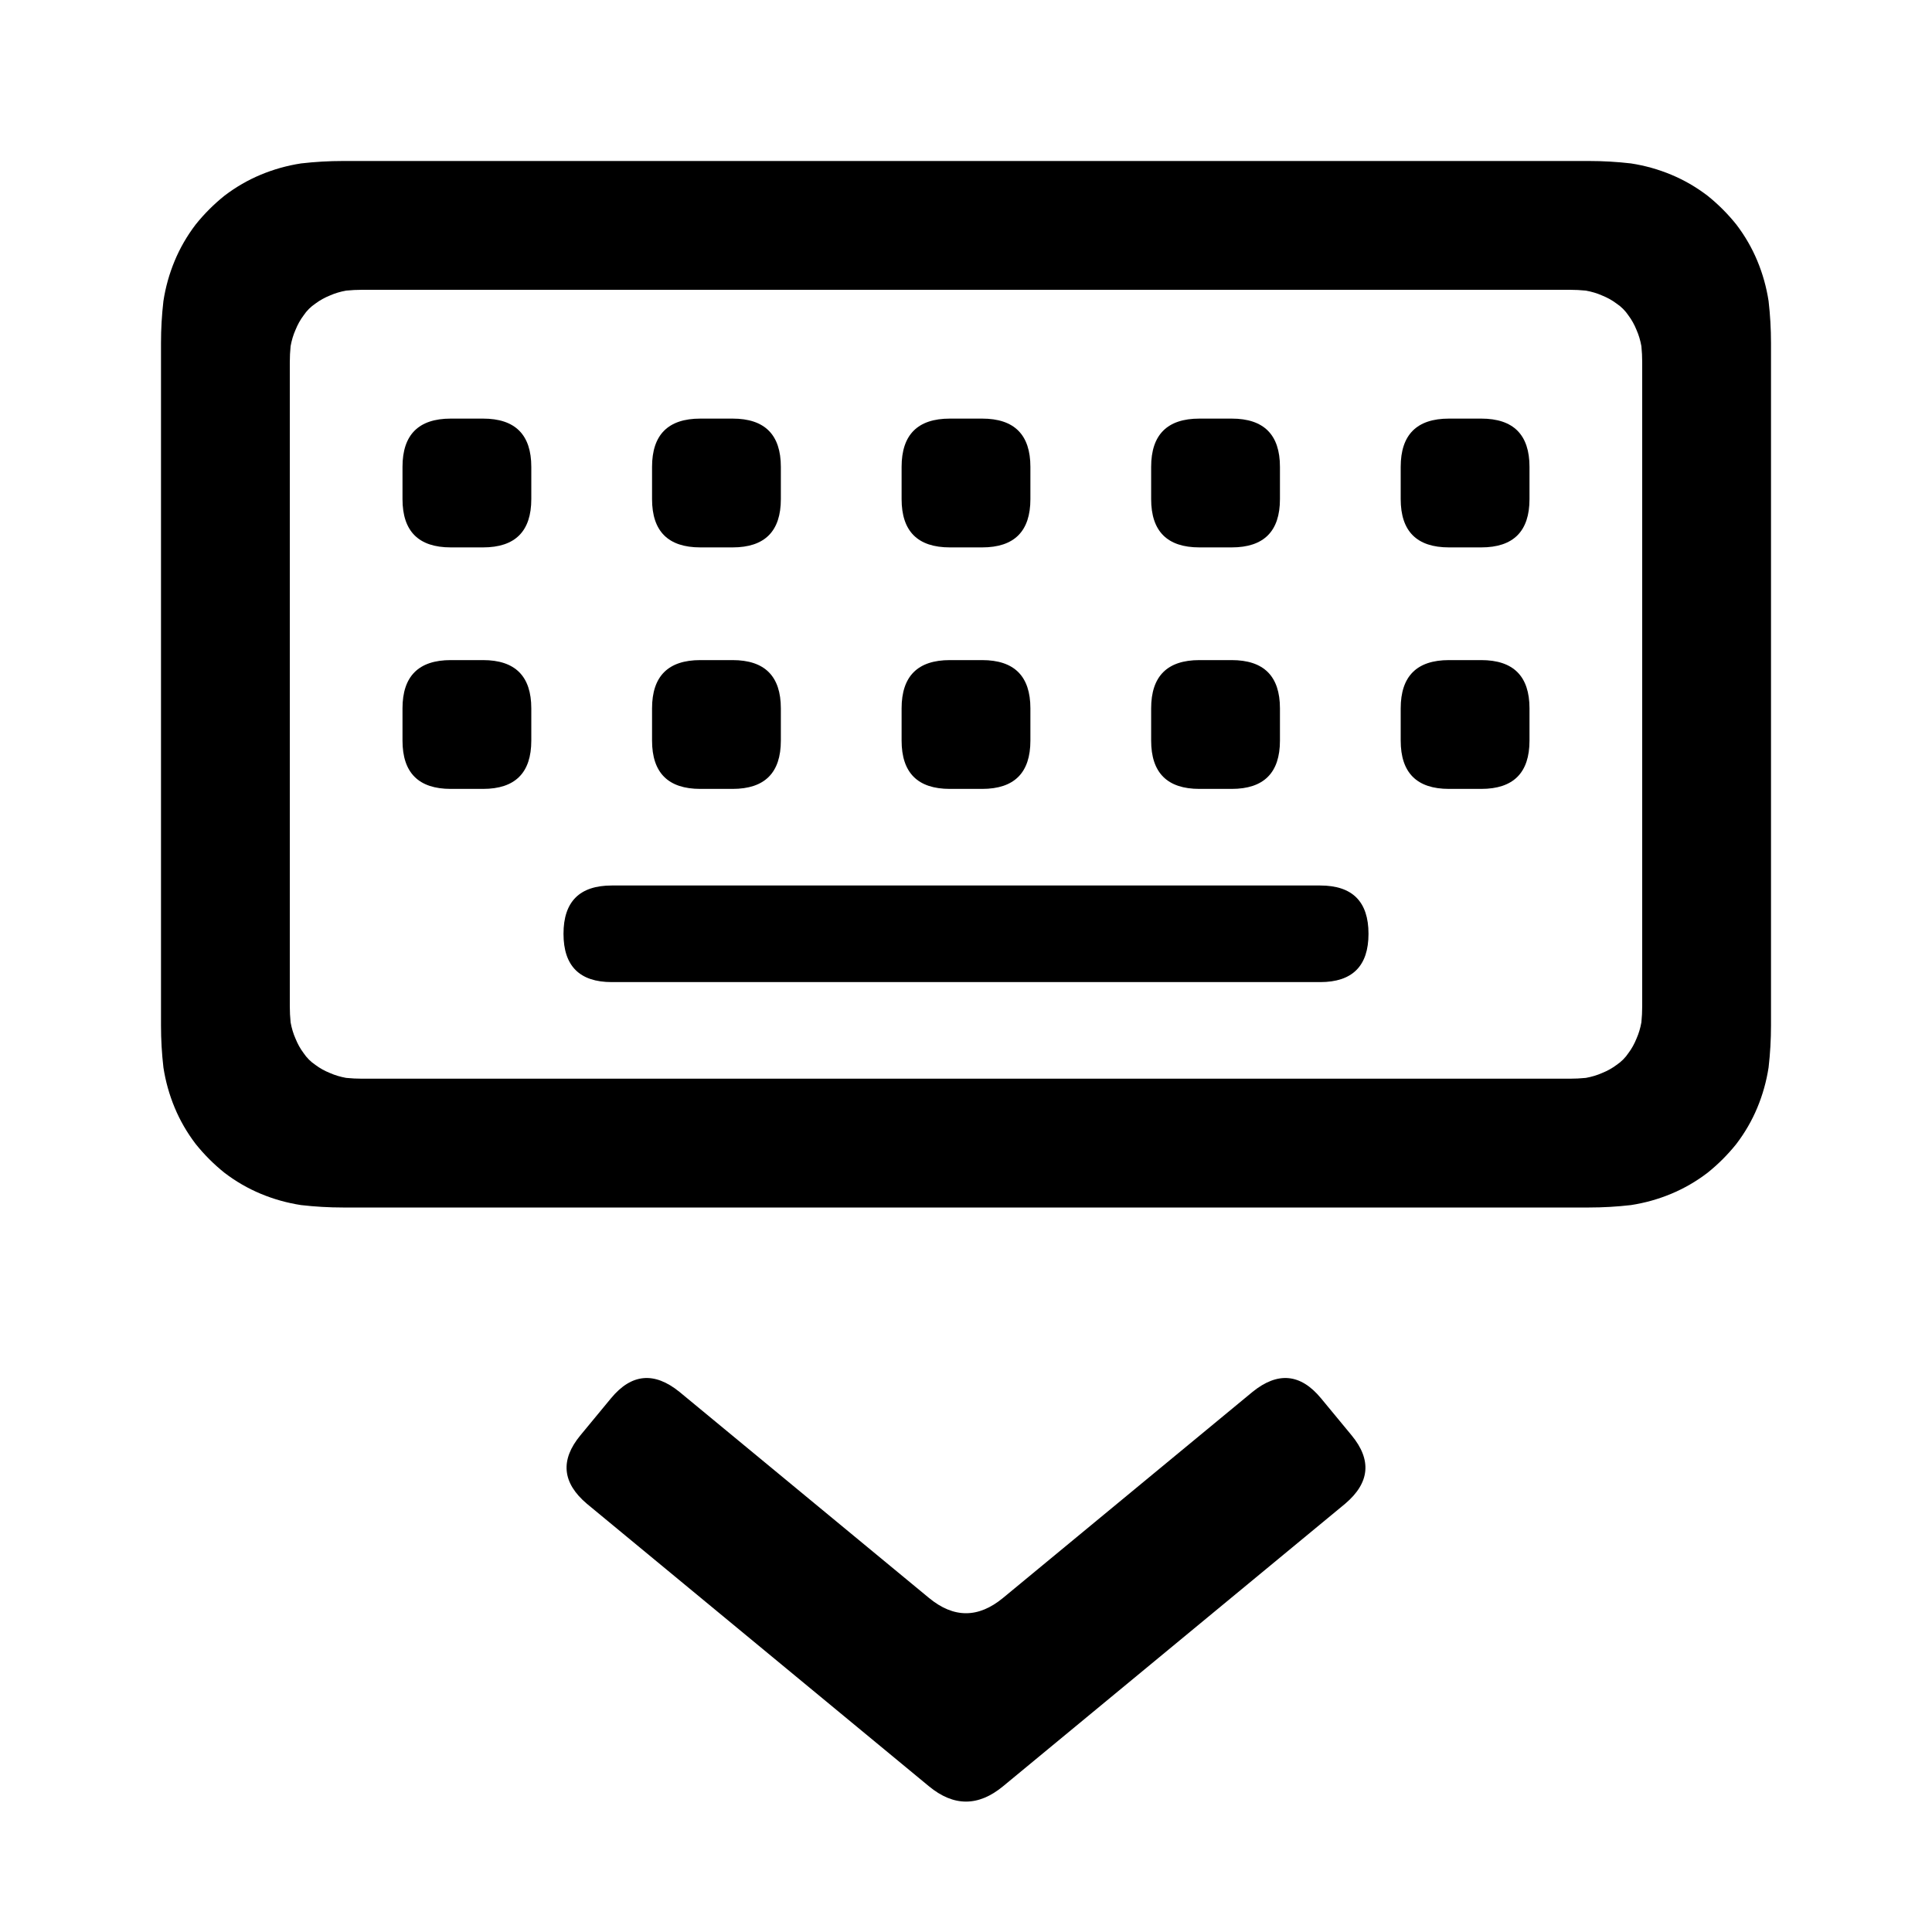
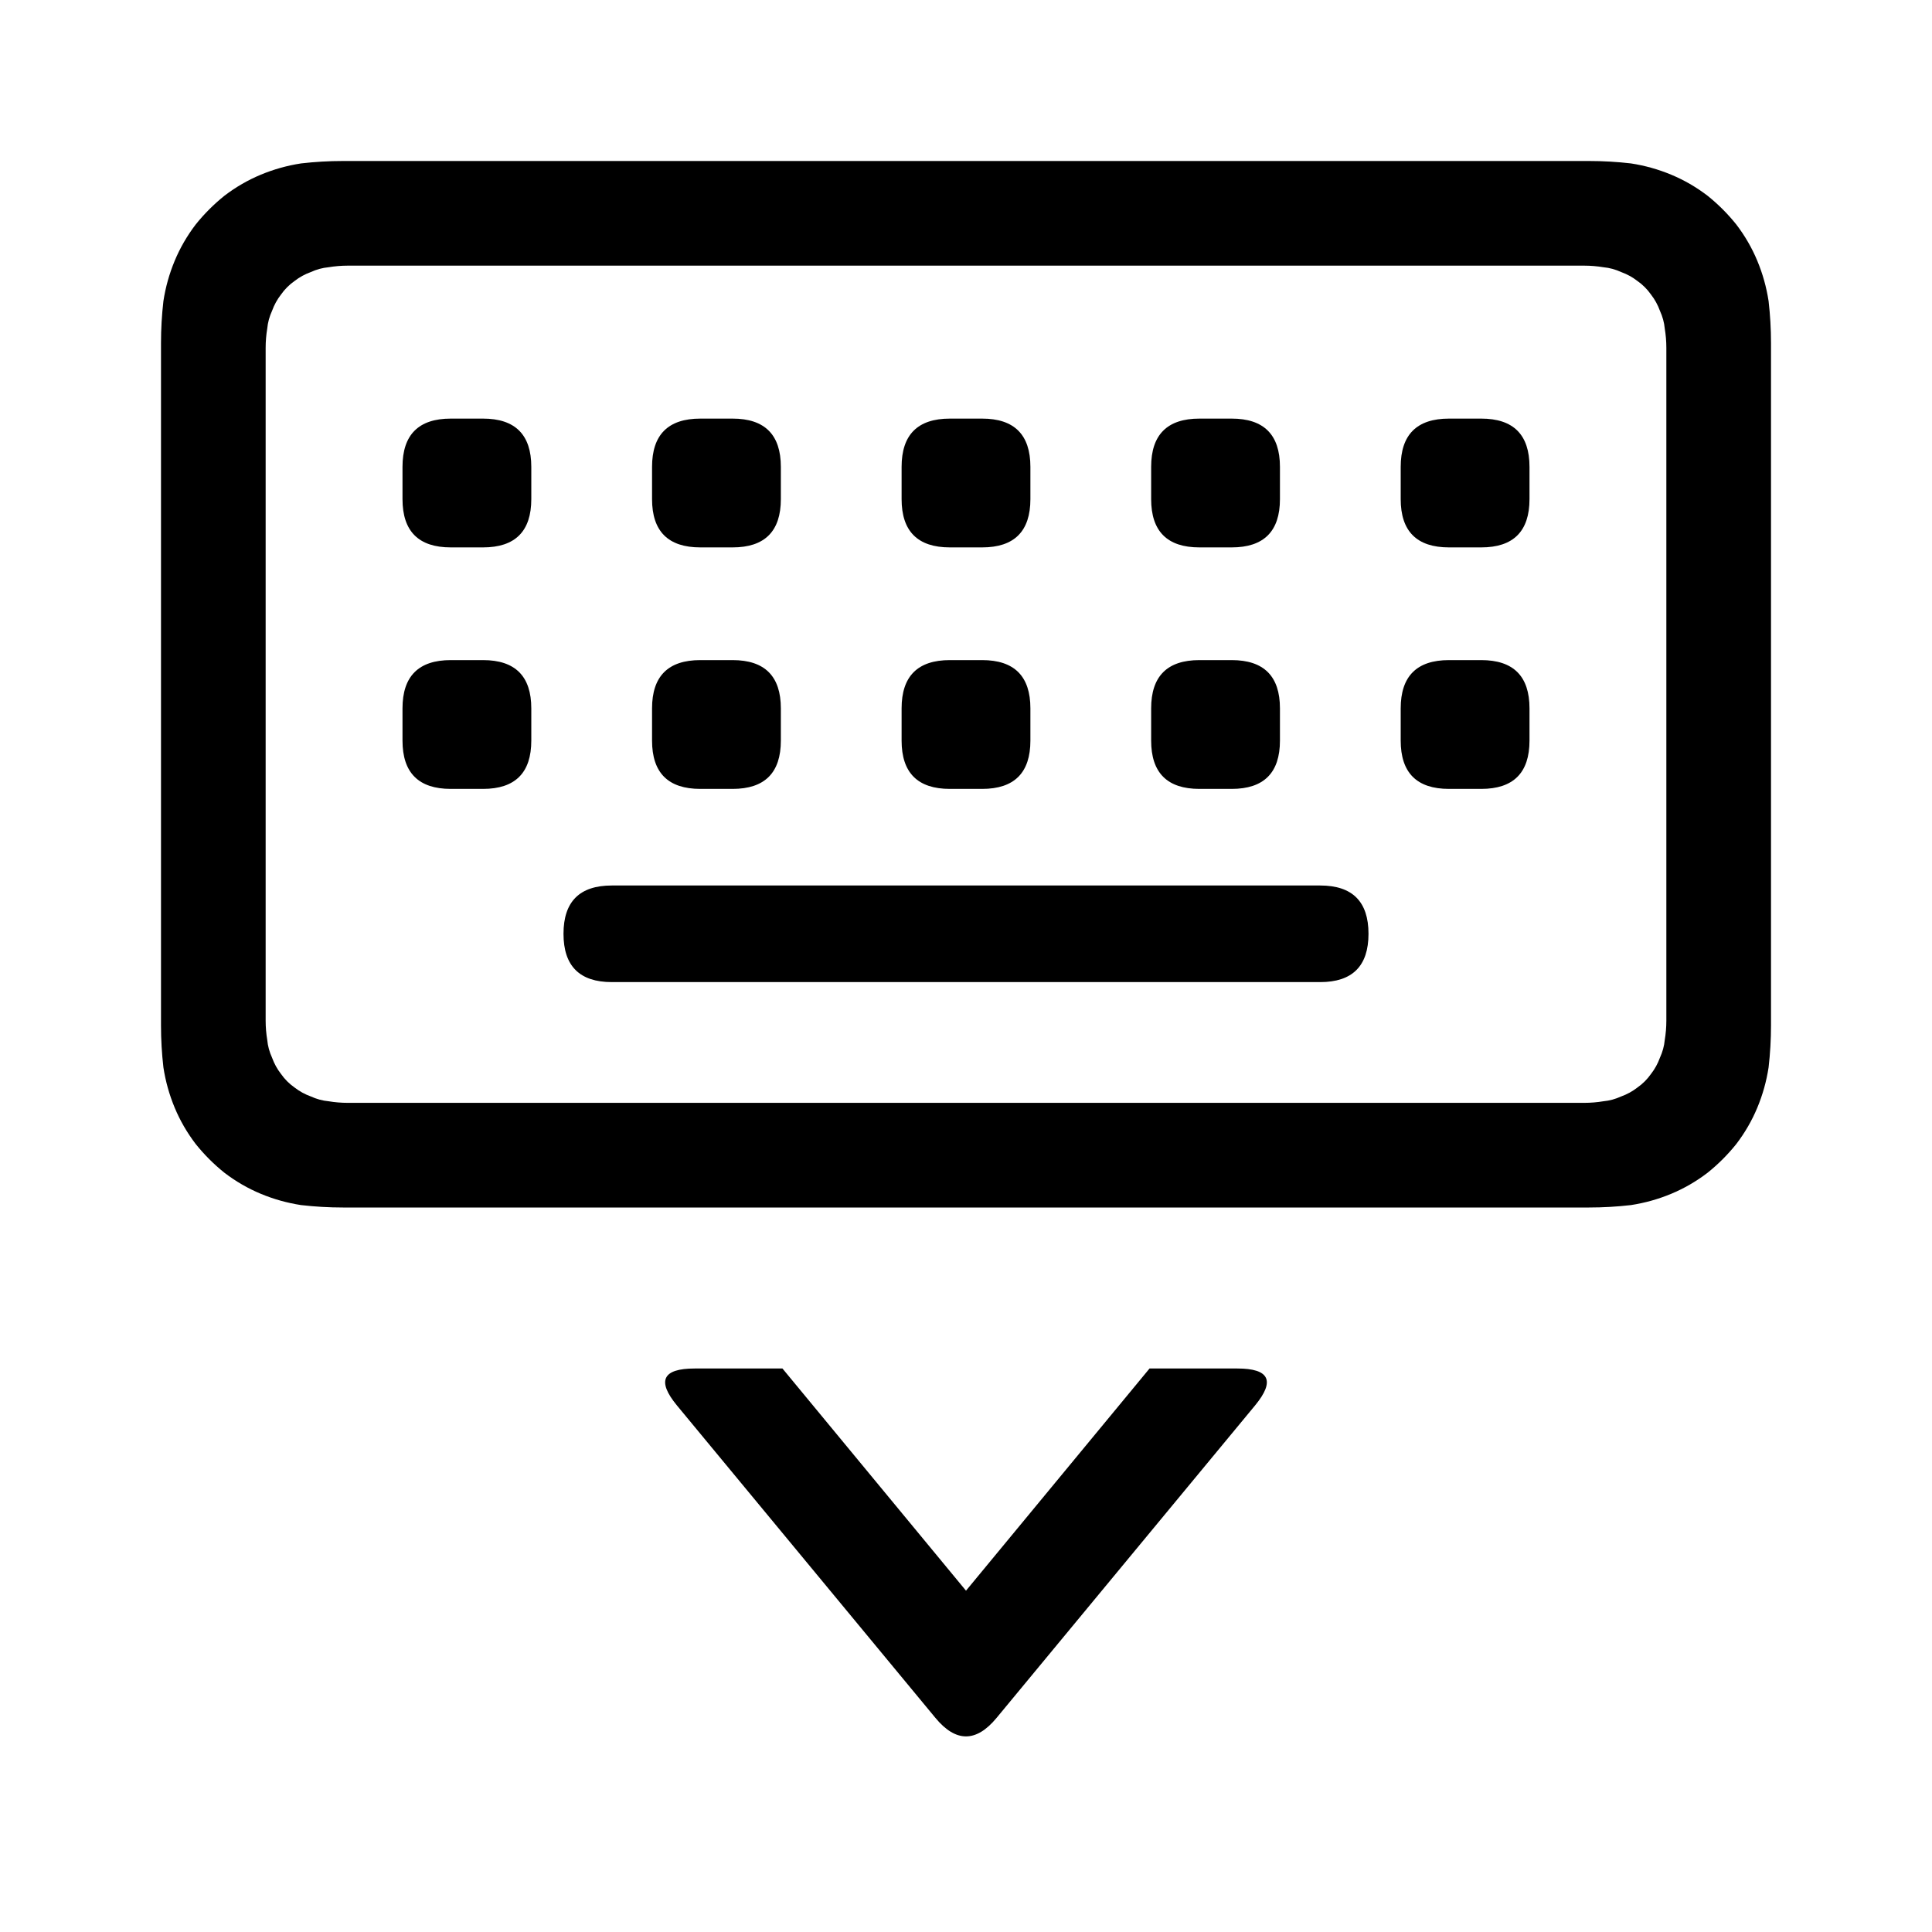
<svg xmlns="http://www.w3.org/2000/svg" viewBox="0 0 24 24">
-   <path d="M20.26 2.03L20.26 2.03Q20.52 2.07 20.76 2.17L20.76 2.17Q21 2.27 21.21 2.43L21.21 2.43Q21.41 2.59 21.57 2.79L21.57 2.79Q21.73 3 21.83 3.24L21.83 3.24Q21.93 3.48 21.97 3.74L21.97 3.74Q22 4 22 4.26L22 12.74Q22 13 21.97 13.26L21.97 13.26Q21.93 13.52 21.83 13.76L21.83 13.76Q21.73 14 21.57 14.21L21.57 14.21Q21.41 14.41 21.21 14.57L21.21 14.57Q21 14.73 20.76 14.83L20.76 14.83Q20.52 14.93 20.26 14.97L20.26 14.97Q20 15 19.74 15L4.26 15Q4 15 3.74 14.97L3.74 14.97Q3.48 14.93 3.24 14.83L3.24 14.83Q3 14.73 2.79 14.57L2.79 14.57Q2.59 14.41 2.43 14.21L2.43 14.21Q2.27 14 2.17 13.76L2.17 13.76Q2.07 13.52 2.03 13.26L2.03 13.26Q2 13 2 12.74L2 4.26Q2 4 2.03 3.74L2.03 3.74Q2.07 3.48 2.17 3.24L2.17 3.24Q2.27 3 2.43 2.79L2.43 2.79Q2.59 2.59 2.79 2.43L2.79 2.43Q3 2.27 3.24 2.17L3.24 2.17Q3.48 2.07 3.74 2.03L3.74 2.03Q4 2 4.26 2L19.74 2Q20 2 20.26 2.03Z M4.30 3.61L4.30 3.61Q4.19 3.63 4.10 3.67L4.10 3.67Q4 3.71 3.92 3.77L3.92 3.77Q3.83 3.83 3.77 3.92L3.77 3.92Q3.71 4 3.67 4.10L3.67 4.10Q3.63 4.19 3.61 4.30L3.61 4.30Q3.60 4.40 3.60 4.50L3.60 12.50Q3.60 12.60 3.61 12.70L3.61 12.70Q3.63 12.81 3.67 12.90L3.67 12.90Q3.71 13 3.77 13.08L3.77 13.08Q3.83 13.17 3.92 13.23L3.92 13.23Q4 13.29 4.10 13.33L4.10 13.33Q4.19 13.37 4.30 13.39L4.30 13.39Q4.40 13.40 4.50 13.40L19.50 13.40Q19.60 13.40 19.70 13.39L19.70 13.39Q19.81 13.37 19.90 13.33L19.90 13.33Q20 13.29 20.08 13.23L20.08 13.23Q20.17 13.17 20.23 13.08L20.23 13.08Q20.29 13 20.33 12.90L20.33 12.90Q20.37 12.81 20.39 12.70L20.39 12.70Q20.40 12.60 20.40 12.50L20.40 4.50Q20.40 4.40 20.39 4.30L20.39 4.30Q20.37 4.19 20.33 4.10L20.33 4.10Q20.29 4 20.23 3.92L20.23 3.92Q20.17 3.83 20.08 3.77L20.08 3.77Q20 3.71 19.90 3.67L19.90 3.67Q19.81 3.63 19.70 3.61L19.70 3.61Q19.60 3.60 19.50 3.60L4.50 3.60Q4.40 3.60 4.30 3.61Z M5.60 5.20L6 5.20Q6.60 5.20 6.60 5.80L6.60 6.20Q6.60 6.80 6 6.80L5.60 6.80Q5 6.80 5 6.20L5 5.80Q5 5.20 5.60 5.20Z M8.70 5.20L9.10 5.20Q9.70 5.20 9.70 5.80L9.70 6.20Q9.70 6.80 9.10 6.80L8.70 6.80Q8.10 6.80 8.10 6.20L8.10 5.80Q8.10 5.20 8.70 5.20Z M11.80 5.20L12.20 5.20Q12.80 5.20 12.80 5.80L12.80 6.20Q12.80 6.80 12.20 6.80L11.80 6.80Q11.20 6.80 11.20 6.20L11.20 5.80Q11.20 5.20 11.80 5.20Z M14.90 5.20L15.30 5.20Q15.90 5.20 15.90 5.80L15.90 6.20Q15.90 6.80 15.30 6.80L14.90 6.80Q14.30 6.80 14.30 6.20L14.30 5.80Q14.30 5.20 14.90 5.20Z M18 5.20L18.40 5.20Q19 5.20 19 5.80L19 6.20Q19 6.80 18.40 6.80L18 6.80Q17.40 6.80 17.40 6.20L17.40 5.80Q17.40 5.20 18 5.20Z M5.60 8.20L6 8.20Q6.60 8.20 6.60 8.80L6.60 9.20Q6.60 9.80 6 9.80L5.60 9.80Q5 9.80 5 9.20L5 8.80Q5 8.20 5.60 8.20Z M8.70 8.20L9.10 8.20Q9.70 8.20 9.70 8.80L9.70 9.20Q9.70 9.80 9.10 9.80L8.70 9.80Q8.10 9.80 8.10 9.20L8.10 8.80Q8.10 8.20 8.70 8.20Z M11.80 8.20L12.20 8.20Q12.80 8.20 12.80 8.80L12.80 9.20Q12.80 9.80 12.20 9.80L11.80 9.80Q11.20 9.80 11.20 9.20L11.20 8.80Q11.20 8.20 11.80 8.20Z M14.90 8.20L15.30 8.20Q15.90 8.20 15.90 8.80L15.90 9.20Q15.90 9.80 15.30 9.80L14.90 9.80Q14.30 9.80 14.30 9.20L14.30 8.80Q14.30 8.20 14.90 8.20Z M18 8.20L18.40 8.20Q19 8.20 19 8.80L19 9.20Q19 9.80 18.40 9.80L18 9.80Q17.40 9.80 17.40 9.20L17.40 8.80Q17.40 8.20 18 8.20Z M7.60 11L16.40 11Q17 11 17 11.60L17 11.60Q17 12.20 16.40 12.20L7.60 12.20Q7 12.20 7 11.60L7 11.60Q7 11 7.60 11Z M8.44 17.29L11.54 19.85Q12 20.23 12.46 19.85L15.56 17.29Q16.03 16.91 16.41 17.37L16.79 17.83Q17.17 18.29 16.71 18.68L12.46 22.19Q12 22.57 11.54 22.19L7.29 18.68Q6.83 18.29 7.21 17.83L7.59 17.37Q7.97 16.91 8.44 17.29Z" />
+   <path d="M20.26 2.03L20.26 2.03Q20.52 2.07 20.76 2.17L20.76 2.17Q21 2.27 21.21 2.43L21.21 2.43Q21.41 2.59 21.57 2.79L21.57 2.79Q21.73 3 21.83 3.24L21.83 3.24Q21.93 3.48 21.97 3.74L21.97 3.74Q22 4 22 4.26L22 12.74Q22 13 21.97 13.26L21.97 13.26Q21.93 13.52 21.83 13.76L21.83 13.76Q21.73 14 21.57 14.21L21.57 14.21Q21.41 14.41 21.21 14.57L21.21 14.57Q21 14.73 20.76 14.83L20.76 14.83Q20.52 14.93 20.26 14.97L20.26 14.97Q20 15 19.74 15L4.26 15Q4 15 3.74 14.97L3.74 14.97Q3.48 14.93 3.24 14.83L3.24 14.83Q3 14.73 2.79 14.57L2.79 14.57Q2.59 14.41 2.43 14.21L2.43 14.21Q2.27 14 2.17 13.76L2.17 13.76Q2.07 13.52 2.03 13.26L2.03 13.26Q2 13 2 12.74L2 4.26Q2 4 2.03 3.74L2.03 3.74Q2.07 3.48 2.17 3.24L2.17 3.24Q2.27 3 2.43 2.79L2.43 2.79Q2.59 2.59 2.79 2.43L2.79 2.43Q3 2.27 3.24 2.17L3.24 2.17Q3.48 2.07 3.74 2.03L3.74 2.03Q4 2 4.26 2L19.74 2Q20 2 20.26 2.03Z M4.08 3.32L4.08 3.32Q3.97 3.33 3.86 3.38L3.86 3.38Q3.75 3.42 3.66 3.49L3.66 3.49Q3.56 3.56 3.49 3.66L3.49 3.66Q3.42 3.75 3.38 3.86L3.38 3.86Q3.33 3.97 3.32 4.08L3.32 4.08Q3.30 4.20 3.30 4.32L3.30 12.68Q3.30 12.80 3.32 12.92L3.32 12.92Q3.33 13.03 3.38 13.14L3.38 13.14Q3.42 13.25 3.49 13.34L3.49 13.34Q3.56 13.44 3.66 13.51L3.66 13.51Q3.75 13.58 3.86 13.62L3.86 13.62Q3.97 13.67 4.08 13.68L4.08 13.68Q4.20 13.70 4.32 13.70L19.68 13.70Q19.80 13.70 19.92 13.68L19.92 13.68Q20.03 13.67 20.14 13.62L20.14 13.62Q20.25 13.58 20.34 13.51L20.34 13.51Q20.44 13.44 20.51 13.34L20.51 13.34Q20.58 13.25 20.62 13.14L20.62 13.14Q20.67 13.03 20.68 12.92L20.68 12.92Q20.70 12.80 20.70 12.68L20.70 4.32Q20.70 4.20 20.68 4.08L20.68 4.08Q20.67 3.97 20.62 3.86L20.62 3.86Q20.58 3.75 20.51 3.66L20.51 3.66Q20.44 3.56 20.34 3.49L20.34 3.49Q20.25 3.42 20.14 3.38L20.14 3.38Q20.03 3.33 19.92 3.32L19.92 3.32Q19.80 3.30 19.68 3.30L4.32 3.30Q4.20 3.30 4.08 3.32Z M5.60 5.20L6 5.20Q6.60 5.20 6.60 5.80L6.60 6.20Q6.60 6.80 6 6.80L5.60 6.80Q5 6.80 5 6.20L5 5.80Q5 5.20 5.60 5.20Z M8.70 5.20L9.10 5.20Q9.70 5.20 9.70 5.80L9.70 6.20Q9.70 6.80 9.10 6.80L8.70 6.80Q8.10 6.80 8.10 6.20L8.10 5.80Q8.10 5.20 8.70 5.20Z M11.80 5.20L12.20 5.20Q12.80 5.20 12.80 5.80L12.80 6.20Q12.80 6.80 12.20 6.80L11.80 6.80Q11.20 6.80 11.20 6.20L11.20 5.80Q11.20 5.20 11.80 5.20Z M14.90 5.20L15.30 5.20Q15.90 5.20 15.90 5.80L15.90 6.20Q15.90 6.80 15.30 6.80L14.90 6.80Q14.30 6.80 14.30 6.20L14.30 5.80Q14.30 5.20 14.90 5.20Z M18 5.20L18.40 5.20Q19 5.20 19 5.80L19 6.20Q19 6.80 18.40 6.80L18 6.80Q17.40 6.80 17.40 6.20L17.40 5.80Q17.40 5.20 18 5.20Z M5.60 8.20L6 8.20Q6.60 8.20 6.60 8.80L6.60 9.20Q6.60 9.80 6 9.80L5.60 9.80Q5 9.80 5 9.20L5 8.80Q5 8.20 5.60 8.20Z M8.70 8.20L9.10 8.20Q9.70 8.20 9.70 8.80L9.70 9.20Q9.70 9.80 9.10 9.80L8.70 9.80Q8.10 9.80 8.10 9.20L8.10 8.80Q8.10 8.20 8.70 8.20Z M11.80 8.20L12.20 8.20Q12.80 8.20 12.80 8.80L12.80 9.20Q12.80 9.80 12.20 9.80L11.80 9.80Q11.20 9.80 11.20 9.20L11.20 8.80Q11.20 8.20 11.80 8.20Z M14.90 8.20L15.30 8.20Q15.90 8.20 15.90 8.80L15.90 9.20Q15.90 9.80 15.30 9.80L14.90 9.80Q14.30 9.80 14.30 9.20L14.30 8.80Q14.30 8.20 14.90 8.20Z M18 8.20L18.40 8.20Q19 8.20 19 8.80L19 9.20Q19 9.80 18.40 9.80L18 9.80Q17.40 9.80 17.40 9.20L17.40 8.80Q17.40 8.20 18 8.20Z M7.60 11L16.40 11Q17 11 17 11.60L17 11.60Q17 12.20 16.40 12.20L7.60 12.20Q7 12.20 7 11.60L7 11.60Q7 11 7.60 11Z M15.59 17.46L12.38 21.34Q12 21.80 11.62 21.34L8.41 17.46Q8.03 17 8.63 17L9.72 17Q9.72 17 9.72 17L12 19.76Q12 19.76 12 19.76L14.28 17Q14.28 17 14.28 17L15.37 17Q15.97 17 15.59 17.46Z" />
</svg>
